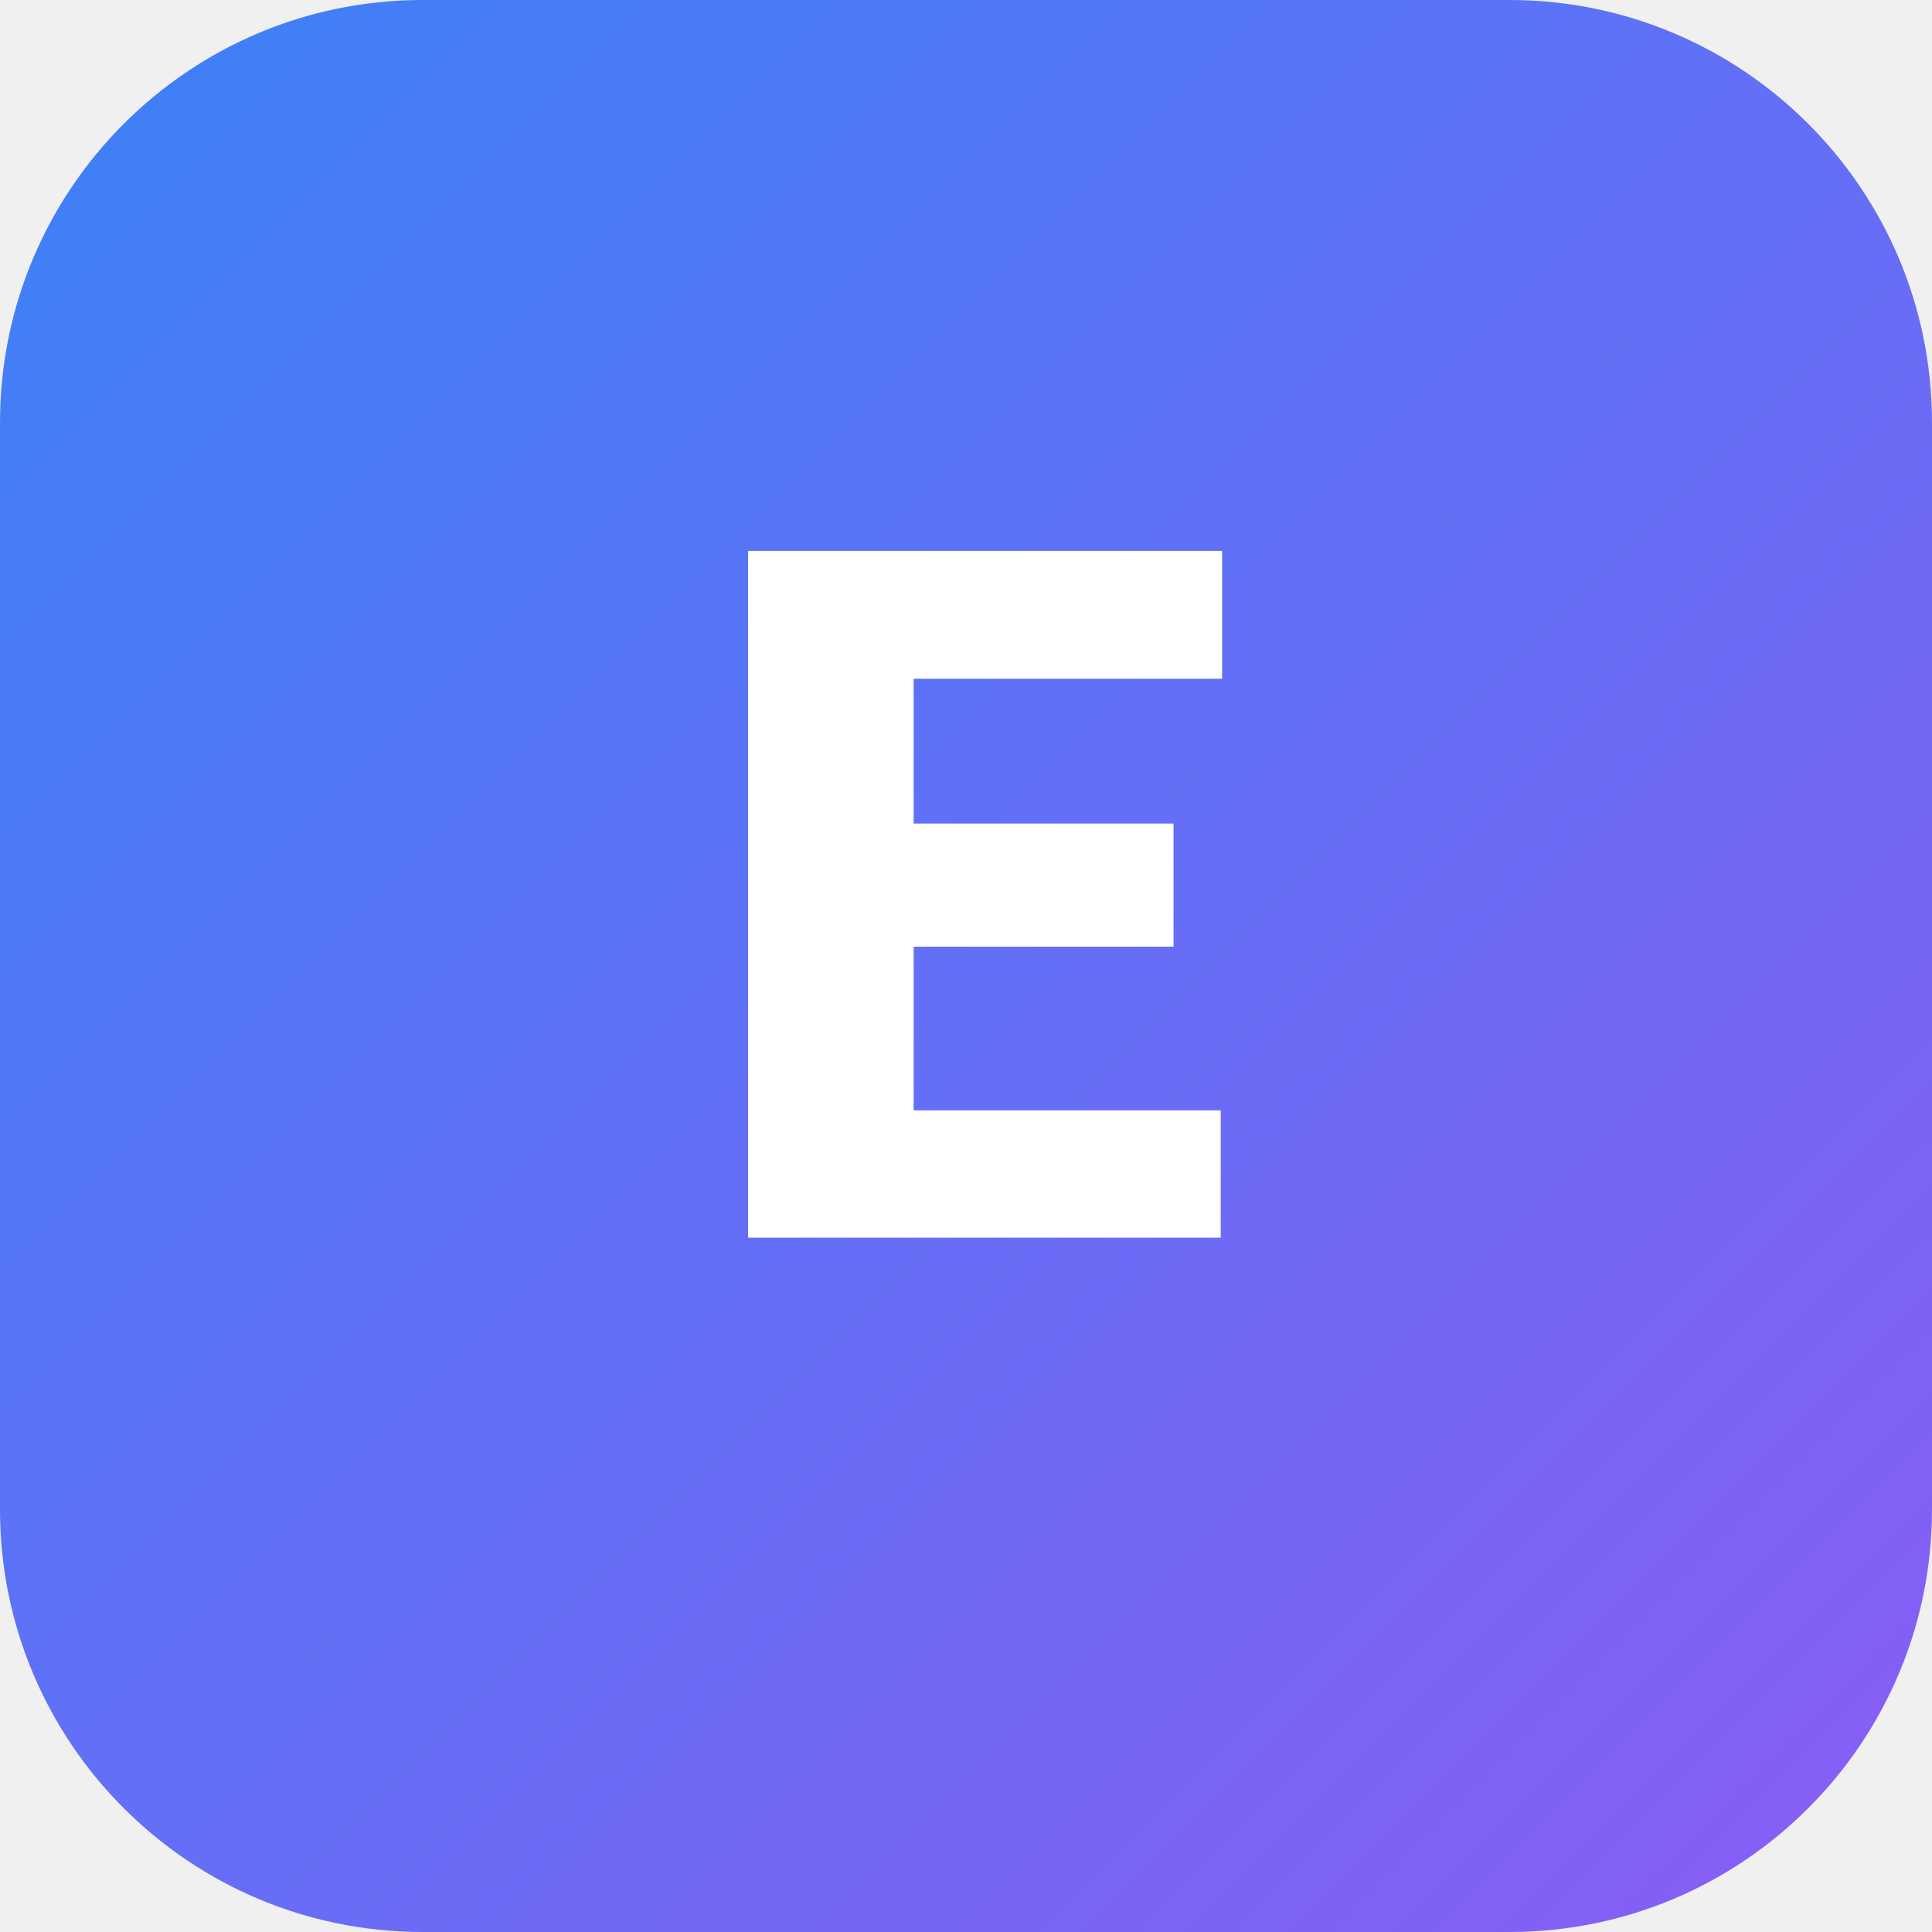
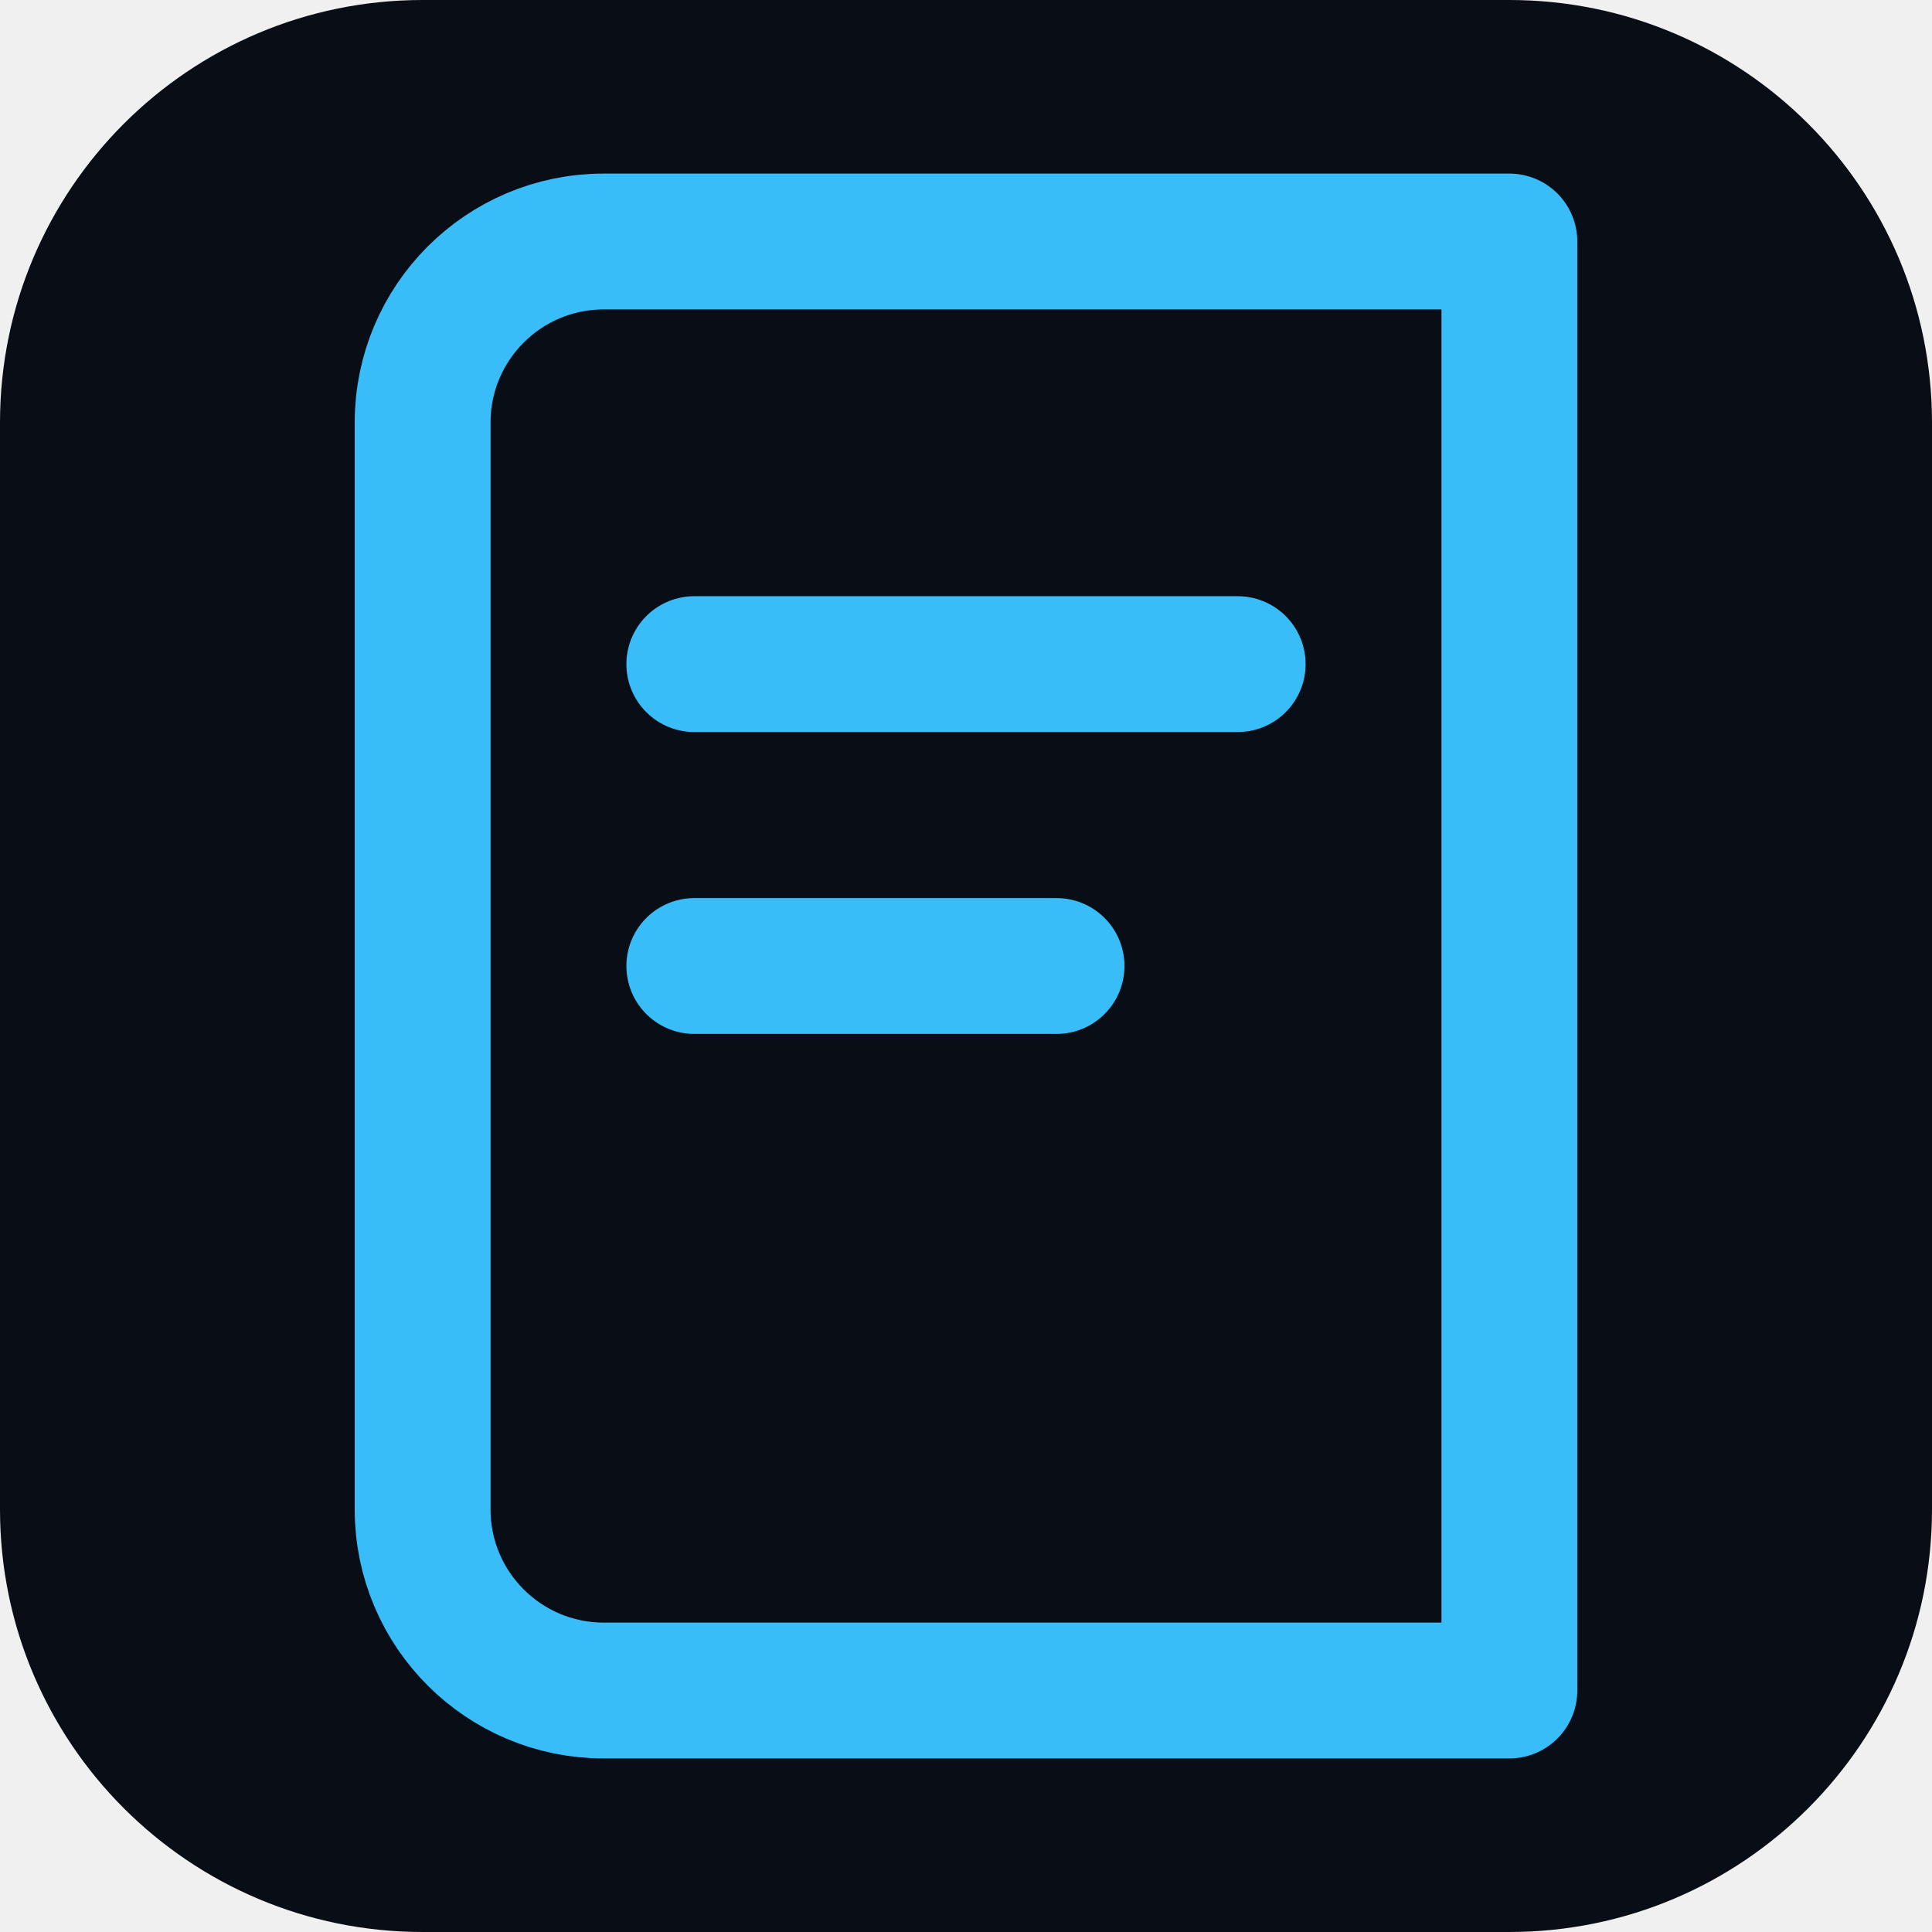
- <svg xmlns="http://www.w3.org/2000/svg" viewBox="0 0 128 128">
-   <defs>
-     <linearGradient id="g" x1="0%" y1="0%" x2="100%" y2="100%">
-       <stop offset="0%" stop-color="#3b82f6" />
-       <stop offset="100%" stop-color="#8b5cf6" />
-     </linearGradient>
-   </defs>
-   <rect width="128" height="128" rx="28" fill="url(#g)" />
-   <text x="64" y="82" font-size="64" font-weight="900" font-family="-apple-system, BlinkMacSystemFont, 'Segoe UI', Roboto, sans-serif" fill="#ffffff" text-anchor="middle">E</text>
+ <svg xmlns="http://www.w3.org/2000/svg" viewBox="0 0 128 128" fill="none">
+   <rect width="128" height="128" rx="28" fill="#090d16" />
+   <path d="M28 100V28a12 12 0 0 1 12-12h60v96H40a12 12 0 0 1-12-12Z" stroke="#38bdf8" stroke-width="9" stroke-linecap="round" stroke-linejoin="round" />
+   <path d="M46 44h36" stroke="#38bdf8" stroke-width="9" stroke-linecap="round" />
+   <path d="M46 64h24" stroke="#38bdf8" stroke-width="9" stroke-linecap="round" />
</svg>
